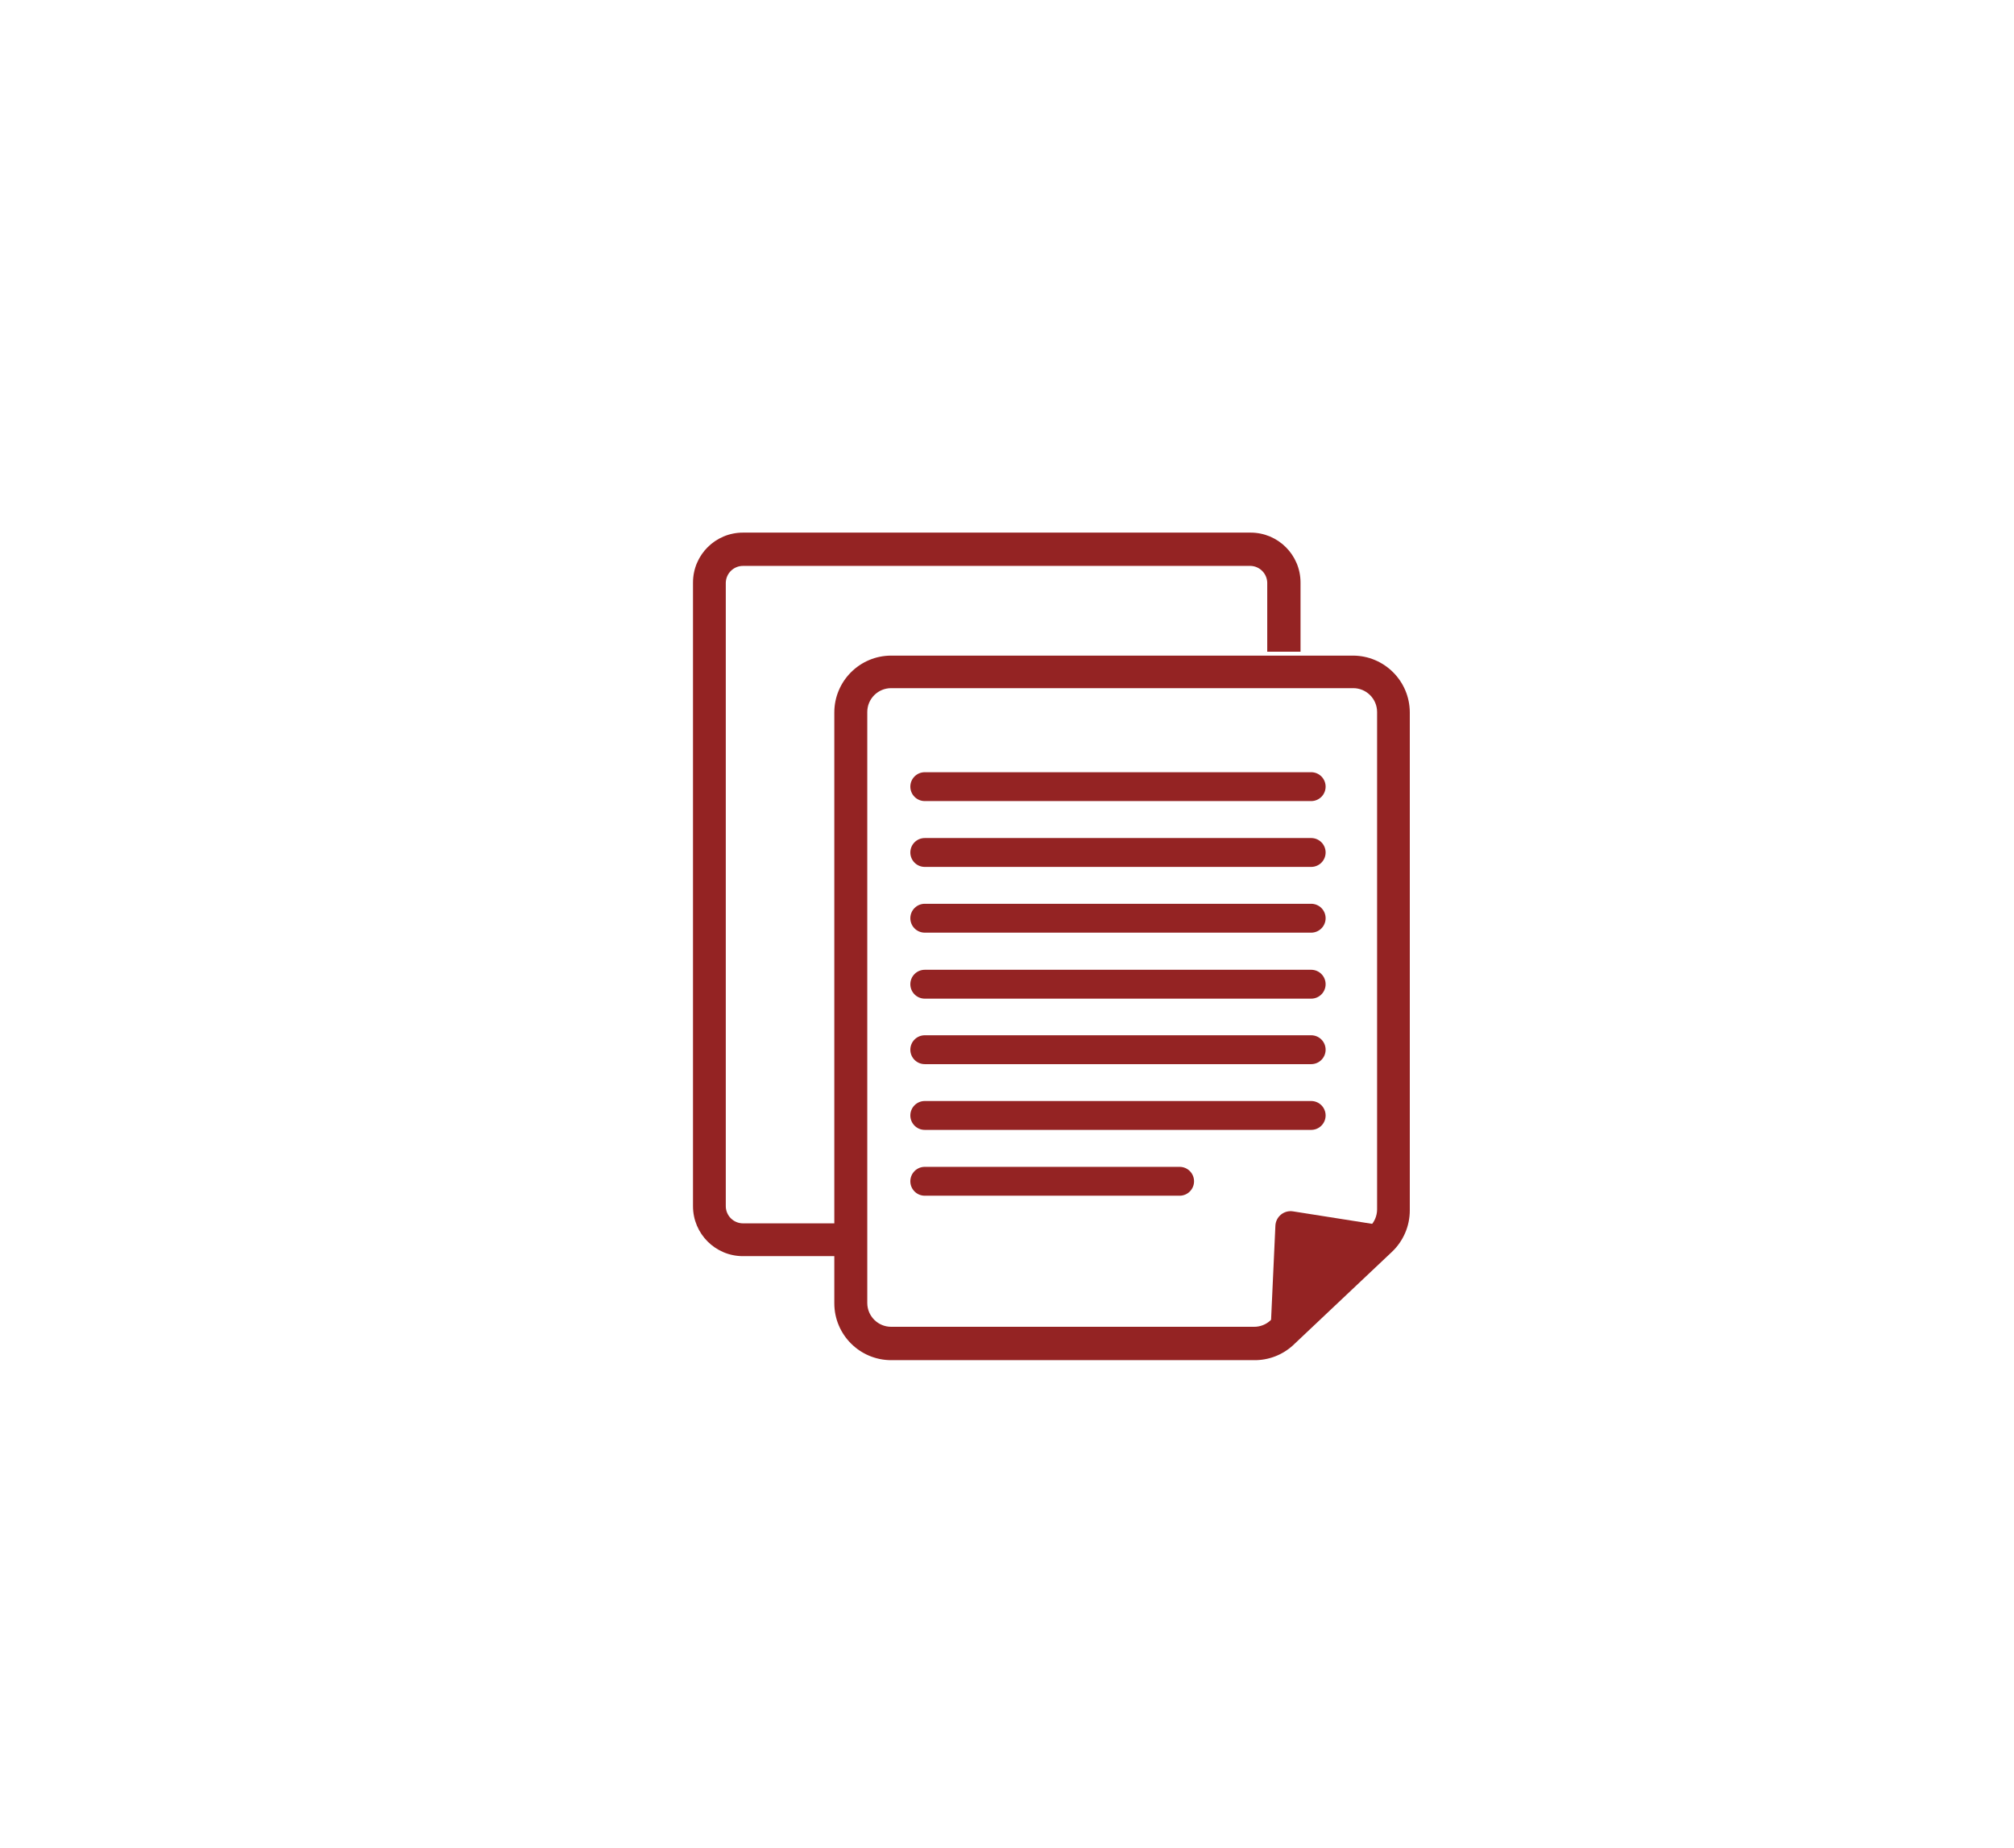
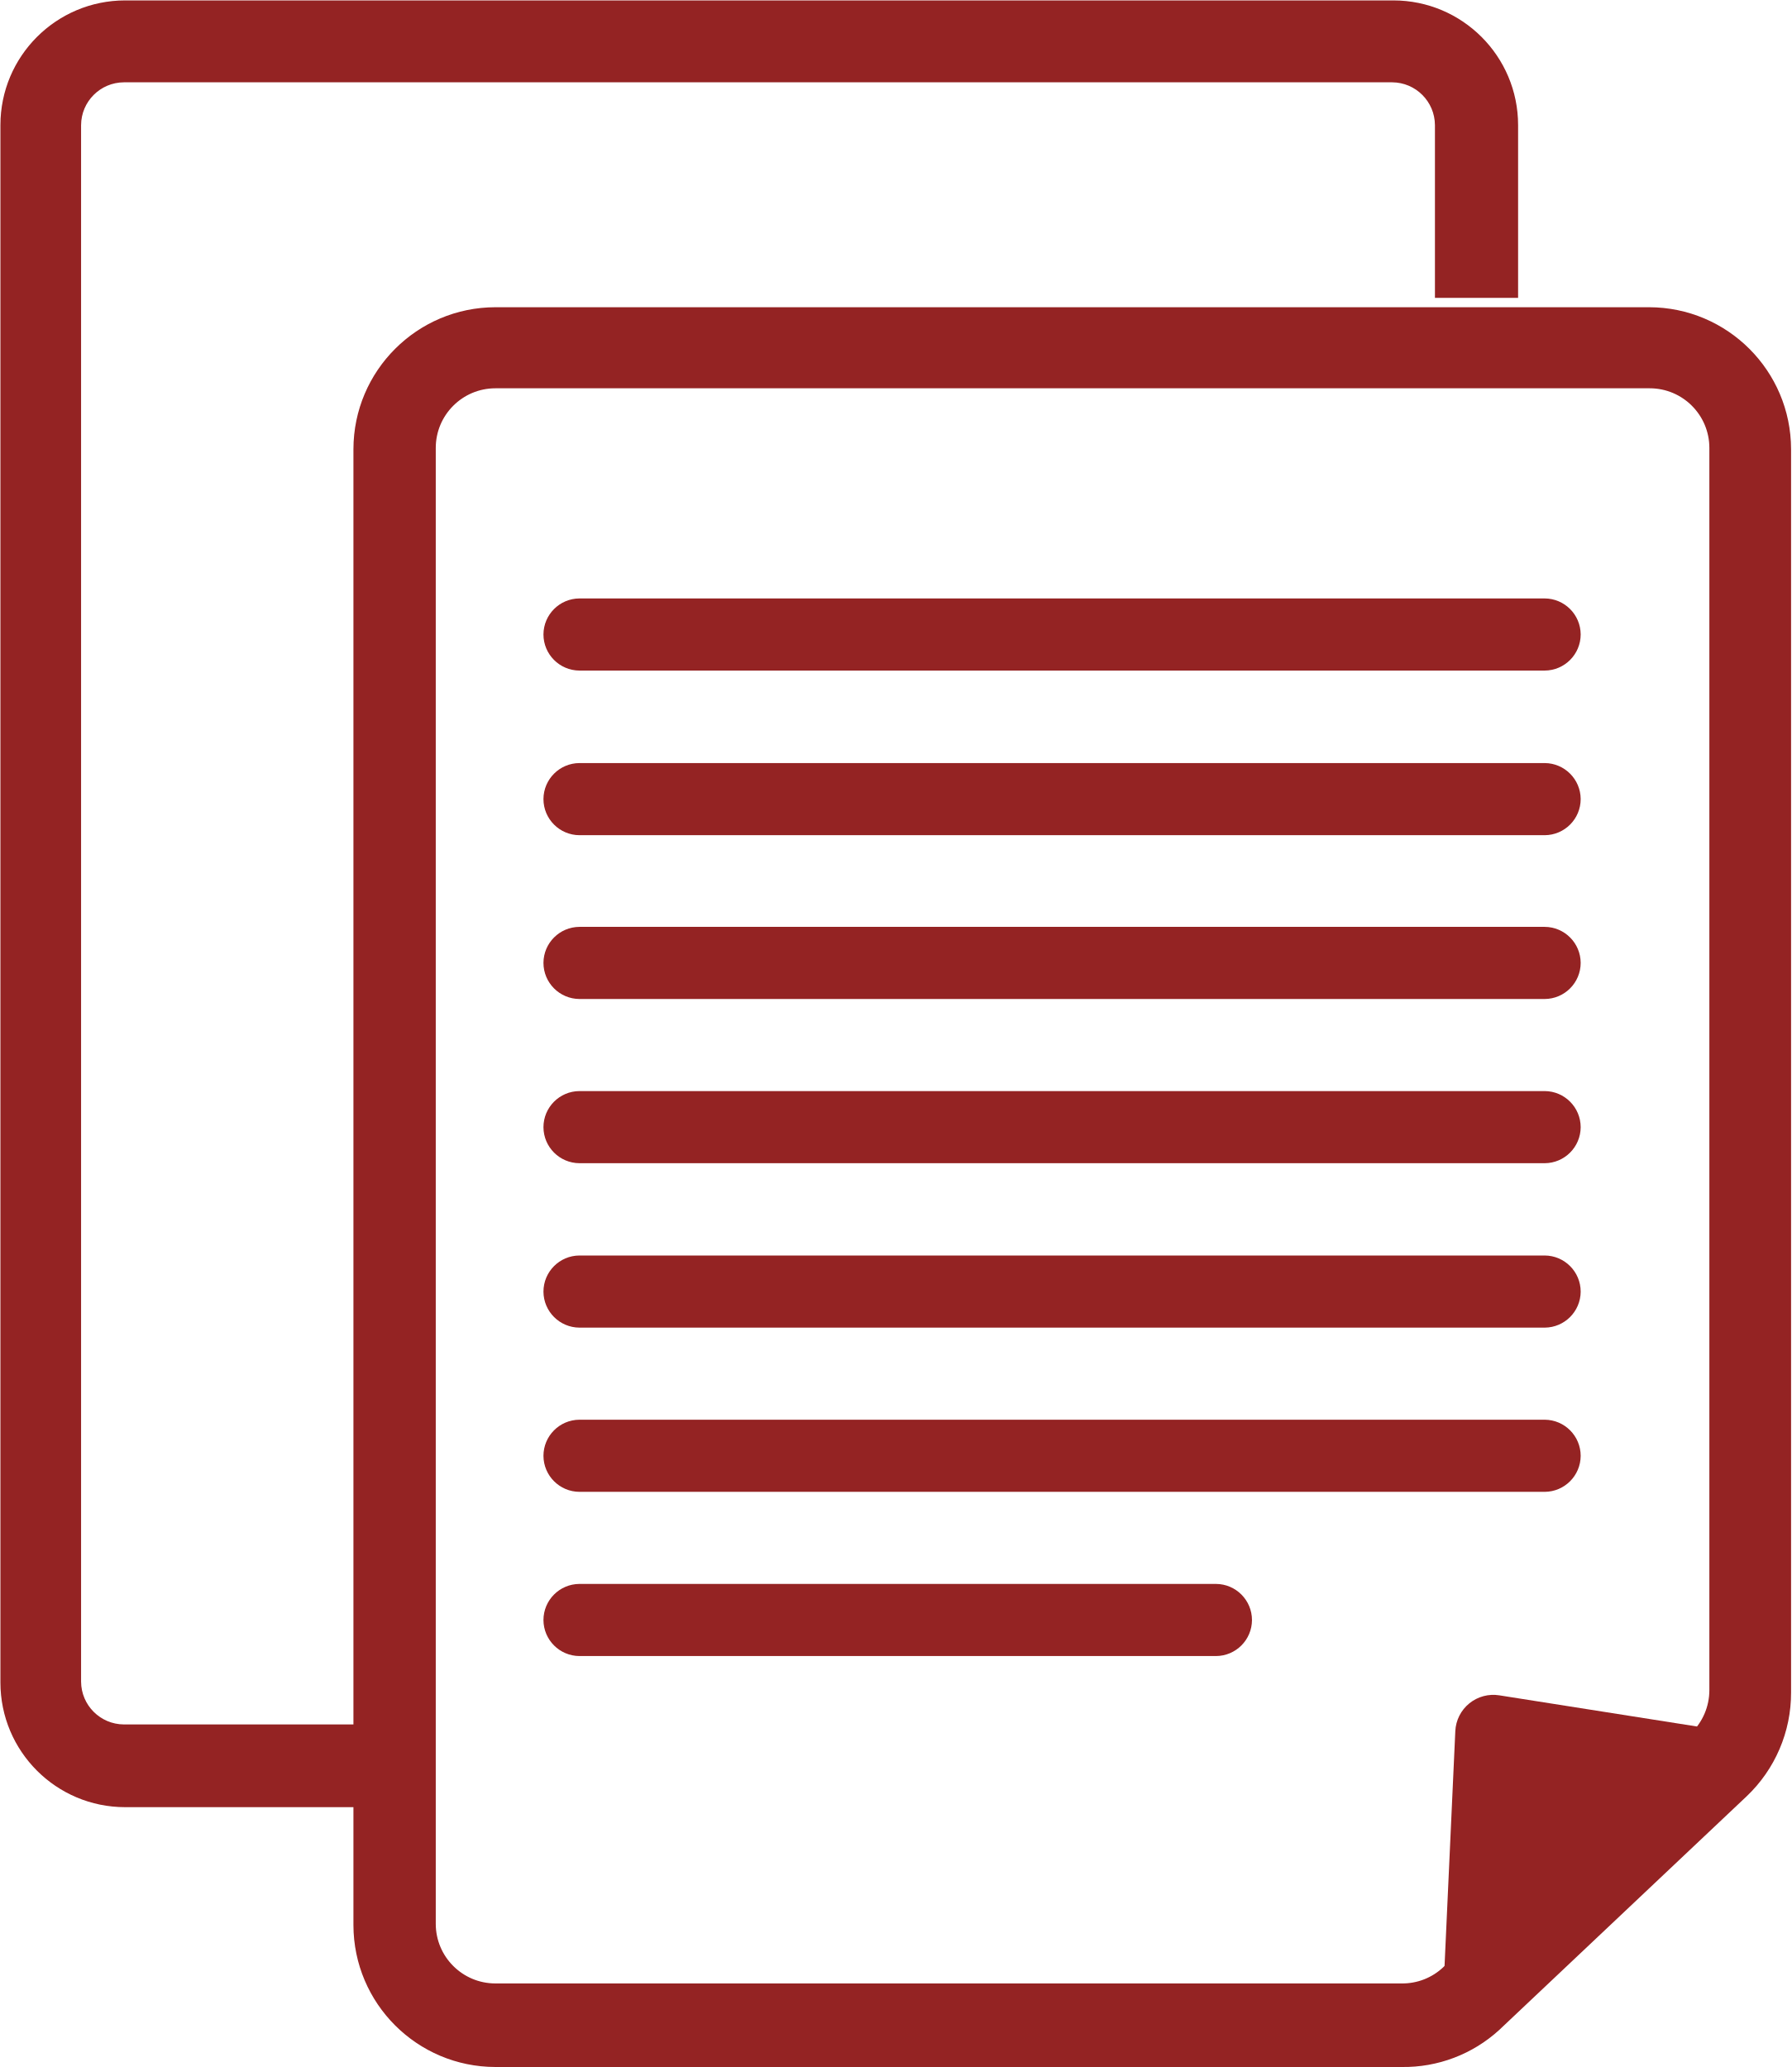
- <svg xmlns="http://www.w3.org/2000/svg" id="圖層_1" data-name="圖層 1" viewBox="0 0 242 222">
+ <svg xmlns="http://www.w3.org/2000/svg" id="圖層_1" data-name="圖層 1" viewBox="0 0 86.16 99.44">
  <defs>
    <style>.cls-1{fill:#942323;}</style>
  </defs>
-   <path class="cls-1" d="M103.57,150.44H89.27a5.53,5.53,0,0,1-5.53-5.53V70a5.53,5.53,0,0,1,5.53-5.53h61A5.53,5.53,0,0,1,155.83,70v7.81h-3V70a2.57,2.57,0,0,0-2.56-2.56h-61A2.57,2.57,0,0,0,86.71,70v74.88a2.57,2.57,0,0,0,2.56,2.56h14.3Z" />
-   <path class="cls-1" d="M104.07,150.94H89.27a6,6,0,0,1-6-6V70a6,6,0,0,1,6-6h61a6,6,0,0,1,6,6v8.31h-4V70A2.07,2.07,0,0,0,150.3,68h-61A2.07,2.07,0,0,0,87.21,70v74.88A2.07,2.07,0,0,0,89.27,147h14.8ZM89.27,65a5,5,0,0,0-5,5v74.88a5,5,0,0,0,5,5h13.8v-2H89.27a3.07,3.07,0,0,1-3.06-3.06V70A3.07,3.07,0,0,1,89.27,67h61A3.07,3.07,0,0,1,153.37,70v7.31h2V70a5,5,0,0,0-5-5Z" />
-   <path class="cls-1" d="M150.67,162.94H107.08a6.34,6.34,0,0,1-6.33-6.33v-71a6.34,6.34,0,0,1,6.33-6.33h55.49a6.34,6.34,0,0,1,6.33,6.33v59.81a6.36,6.36,0,0,1-2,4.6L155,161.21A6.31,6.31,0,0,1,150.67,162.94ZM107.08,82.19a3.37,3.37,0,0,0-3.37,3.37v71a3.37,3.37,0,0,0,3.37,3.37h43.59a3.36,3.36,0,0,0,2.32-.92l11.9-11.24a3.38,3.38,0,0,0,1.06-2.45V85.56a3.37,3.37,0,0,0-3.37-3.37Z" />
-   <path class="cls-1" d="M150.67,163.44H107.08a6.84,6.84,0,0,1-6.83-6.83v-71a6.84,6.84,0,0,1,6.83-6.83h55.49a6.84,6.84,0,0,1,6.83,6.83v59.81a6.86,6.86,0,0,1-2.14,5l-11.9,11.24A6.81,6.81,0,0,1,150.67,163.44ZM107.08,79.72a5.84,5.84,0,0,0-5.83,5.83v71a5.84,5.84,0,0,0,5.83,5.83h43.59a5.82,5.82,0,0,0,4-1.59l11.9-11.24a5.86,5.86,0,0,0,1.83-4.24V85.56a5.84,5.84,0,0,0-5.83-5.83Zm43.59,80.75H107.08a3.87,3.87,0,0,1-3.87-3.87v-71a3.88,3.88,0,0,1,3.87-3.87h55.49a3.88,3.88,0,0,1,3.87,3.87v59.81a3.88,3.88,0,0,1-1.21,2.81l-11.9,11.24A3.86,3.86,0,0,1,150.67,160.48ZM107.08,82.69a2.87,2.87,0,0,0-2.87,2.87v71a2.87,2.87,0,0,0,2.87,2.87h43.59a2.86,2.86,0,0,0,2-.78l11.9-11.24a2.88,2.88,0,0,0,.9-2.09V85.56a2.87,2.87,0,0,0-2.87-2.87Z" />
-   <path class="cls-1" d="M153.25,147.28l-.65,14.18,14.82-14-12.05-1.9A1.83,1.83,0,0,0,153.25,147.28Z" />
-   <rect class="cls-1" x="111.12" y="94.03" width="46.43" height="1" />
-   <path class="cls-1" d="M157.55,95.76H111.12a1.23,1.23,0,0,1,0-2.47h46.43a1.23,1.23,0,0,1,0,2.47Z" />
-   <path class="cls-1" d="M157.55,96.26H111.12a1.73,1.73,0,0,1,0-3.47h46.43a1.73,1.73,0,0,1,0,3.47Zm-46.43-2.47a.73.73,0,1,0,0,1.47h46.43a.73.73,0,0,0,0-1.47Z" />
-   <rect class="cls-1" x="111.12" y="101.93" width="46.43" height="1" />
-   <path class="cls-1" d="M157.55,103.66H111.12a1.23,1.23,0,0,1,0-2.47h46.43a1.23,1.23,0,0,1,0,2.47Z" />
-   <path class="cls-1" d="M157.55,104.17H111.12a1.73,1.73,0,0,1,0-3.47h46.43a1.73,1.73,0,0,1,0,3.47Zm-46.43-2.47a.73.73,0,1,0,0,1.47h46.43a.73.73,0,0,0,0-1.47Z" />
-   <rect class="cls-1" x="111.12" y="109.83" width="46.43" height="1" />
-   <path class="cls-1" d="M157.55,111.57H111.12a1.23,1.23,0,0,1,0-2.47h46.43a1.23,1.23,0,0,1,0,2.47Z" />
-   <path class="cls-1" d="M157.55,112.07H111.12a1.73,1.73,0,1,1,0-3.47h46.43a1.73,1.73,0,0,1,0,3.47Zm-46.43-2.47a.73.73,0,1,0,0,1.47h46.43a.73.73,0,0,0,0-1.47Z" />
-   <rect class="cls-1" x="111.12" y="117.74" width="46.43" height="1" />
-   <path class="cls-1" d="M157.55,119.47H111.12a1.23,1.23,0,0,1,0-2.47h46.43a1.23,1.23,0,0,1,0,2.47Z" />
-   <path class="cls-1" d="M157.55,120H111.12a1.73,1.73,0,0,1,0-3.47h46.43a1.73,1.73,0,0,1,0,3.47Zm-46.43-2.47a.73.73,0,1,0,0,1.47h46.43a.73.73,0,0,0,0-1.47Z" />
-   <rect class="cls-1" x="111.12" y="125.64" width="46.43" height="1" />
-   <path class="cls-1" d="M157.55,127.37H111.12a1.23,1.23,0,0,1,0-2.47h46.43a1.23,1.23,0,0,1,0,2.47Z" />
-   <path class="cls-1" d="M157.55,127.87H111.12a1.73,1.73,0,1,1,0-3.47h46.43a1.73,1.73,0,0,1,0,3.47Zm-46.43-2.47a.73.73,0,1,0,0,1.47h46.43a.73.73,0,0,0,0-1.47Z" />
-   <rect class="cls-1" x="111.12" y="133.54" width="46.43" height="1" />
-   <path class="cls-1" d="M157.55,135.27H111.12a1.23,1.23,0,0,1,0-2.47h46.43a1.23,1.23,0,0,1,0,2.47Z" />
-   <path class="cls-1" d="M157.55,135.77H111.12a1.73,1.73,0,0,1,0-3.47h46.43a1.73,1.73,0,0,1,0,3.47Zm-46.43-2.47a.73.73,0,1,0,0,1.47h46.43a.73.73,0,0,0,0-1.47Z" />
-   <rect class="cls-1" x="111.12" y="141.44" width="30.62" height="1" />
-   <path class="cls-1" d="M141.74,143.18H111.12a1.23,1.23,0,1,1,0-2.47h30.62a1.23,1.23,0,0,1,0,2.47Z" />
-   <path class="cls-1" d="M141.74,143.68H111.12a1.73,1.73,0,1,1,0-3.47h30.62a1.73,1.73,0,1,1,0,3.47Zm-30.62-2.47a.73.73,0,1,0,0,1.47h30.62a.73.73,0,1,0,0-1.47Z" />
+   <path class="cls-1" d="M-171.43,299.25h-14.3a5.53,5.53,0,0,1-5.53-5.53V218.84a5.53,5.53,0,0,1,5.53-5.53h61a5.53,5.53,0,0,1,5.53,5.53v7.81h-3v-7.81a2.57,2.57,0,0,0-2.56-2.56h-61a2.57,2.57,0,0,0-2.56,2.56v74.88a2.57,2.57,0,0,0,2.56,2.56h14.3Z" transform="translate(191.75 -212.82)" />
+   <path class="cls-1" d="M-170.93,299.76h-14.8a6,6,0,0,1-6-6V218.84a6,6,0,0,1,6-6h61a6,6,0,0,1,6,6v8.31h-4v-8.31a2.07,2.07,0,0,0-2.06-2.06h-61a2.07,2.07,0,0,0-2.06,2.06v74.88a2.07,2.07,0,0,0,2.06,2.06h14.8Zm-14.8-85.94a5,5,0,0,0-5,5v74.88a5,5,0,0,0,5,5h13.8v-2h-13.8a3.07,3.07,0,0,1-3.06-3.06V218.84a3.07,3.07,0,0,1,3.06-3.06h61a3.07,3.07,0,0,1,3.06,3.06v7.31h2v-7.31a5,5,0,0,0-5-5Z" transform="translate(191.75 -212.82)" />
+   <path class="cls-1" d="M-124.33,311.76h-43.59a6.34,6.34,0,0,1-6.33-6.33v-71a6.34,6.34,0,0,1,6.33-6.33h55.49a6.34,6.34,0,0,1,6.33,6.33v59.81a6.36,6.36,0,0,1-2,4.6L-120,310A6.31,6.31,0,0,1-124.33,311.76ZM-167.92,231a3.37,3.37,0,0,0-3.37,3.37v71a3.37,3.37,0,0,0,3.37,3.37h43.59a3.36,3.36,0,0,0,2.32-.92l11.9-11.24a3.38,3.38,0,0,0,1.06-2.45V234.37a3.37,3.37,0,0,0-3.37-3.37Z" transform="translate(191.75 -212.82)" />
+   <path class="cls-1" d="M-124.33,312.26h-43.59a6.84,6.84,0,0,1-6.83-6.83v-71a6.84,6.84,0,0,1,6.83-6.83h55.49a6.84,6.84,0,0,1,6.83,6.83v59.81a6.86,6.86,0,0,1-2.14,5l-11.9,11.24A6.81,6.81,0,0,1-124.33,312.26Zm-43.59-83.72a5.84,5.84,0,0,0-5.83,5.83v71a5.84,5.84,0,0,0,5.83,5.83h43.59a5.82,5.82,0,0,0,4-1.59l11.9-11.24a5.86,5.86,0,0,0,1.83-4.24V234.37a5.84,5.84,0,0,0-5.83-5.83Zm43.59,80.75h-43.59a3.87,3.87,0,0,1-3.87-3.87v-71a3.88,3.88,0,0,1,3.87-3.87h55.49a3.88,3.88,0,0,1,3.87,3.87v59.81a3.88,3.88,0,0,1-1.21,2.81l-11.9,11.24A3.86,3.86,0,0,1-124.33,309.29Zm-43.59-77.79a2.87,2.87,0,0,0-2.87,2.87v71a2.87,2.87,0,0,0,2.87,2.87h43.59a2.86,2.86,0,0,0,2-.78l11.9-11.24a2.88,2.88,0,0,0,.9-2.09V234.37a2.87,2.87,0,0,0-2.87-2.87Z" transform="translate(191.75 -212.82)" />
+   <path class="cls-1" d="M-121.75,296.1l-.65,14.18,14.82-14-12.05-1.9A1.83,1.83,0,0,0-121.75,296.1Z" transform="translate(191.75 -212.82)" />
+   <line class="cls-1" x1="27.87" y1="30.53" x2="74.3" y2="30.53" />
+   <rect class="cls-1" x="27.87" y="30.03" width="46.43" height="1" />
+   <path class="cls-1" d="M-117.45,244.58h-46.43a1.23,1.23,0,0,1-1.23-1.23,1.23,1.23,0,0,1,1.23-1.23h46.43a1.23,1.23,0,0,1,1.23,1.23A1.23,1.23,0,0,1-117.45,244.58Z" transform="translate(191.75 -212.82)" />
+   <path class="cls-1" d="M-117.45,245.08h-46.43a1.74,1.74,0,0,1-1.73-1.74,1.74,1.74,0,0,1,1.73-1.73h46.43a1.74,1.74,0,0,1,1.73,1.73A1.74,1.74,0,0,1-117.45,245.08Zm-46.43-2.47a.74.74,0,0,0-.73.73.74.74,0,0,0,.73.74h46.43a.74.74,0,0,0,.73-.74.74.74,0,0,0-.73-.73Z" transform="translate(191.75 -212.82)" />
+   <line class="cls-1" x1="27.87" y1="38.43" x2="74.3" y2="38.43" />
+   <rect class="cls-1" x="27.87" y="37.93" width="46.43" height="1" />
+   <path class="cls-1" d="M-117.45,252.48h-46.43a1.23,1.23,0,0,1-1.23-1.23,1.23,1.23,0,0,1,1.23-1.23h46.43a1.23,1.23,0,0,1,1.23,1.23A1.23,1.23,0,0,1-117.45,252.48Z" transform="translate(191.75 -212.82)" />
+   <path class="cls-1" d="M-117.45,253h-46.43a1.74,1.74,0,0,1-1.73-1.74,1.74,1.74,0,0,1,1.73-1.73h46.43a1.74,1.74,0,0,1,1.73,1.73A1.74,1.74,0,0,1-117.45,253Zm-46.43-2.47a.74.74,0,0,0-.73.73.74.74,0,0,0,.73.74h46.43a.74.74,0,0,0,.73-.74.74.74,0,0,0-.73-.73Z" transform="translate(191.75 -212.82)" />
+   <line class="cls-1" x1="27.87" y1="46.33" x2="74.3" y2="46.33" />
+   <rect class="cls-1" x="27.87" y="45.83" width="46.43" height="1" />
+   <path class="cls-1" d="M-117.45,260.38h-46.43a1.23,1.23,0,0,1-1.23-1.23,1.23,1.23,0,0,1,1.23-1.23h46.43a1.23,1.23,0,0,1,1.23,1.23A1.23,1.23,0,0,1-117.45,260.38Z" transform="translate(191.75 -212.82)" />
+   <path class="cls-1" d="M-117.45,260.88h-46.43a1.74,1.74,0,0,1-1.73-1.74,1.74,1.74,0,0,1,1.73-1.73h46.43a1.74,1.74,0,0,1,1.73,1.73A1.74,1.74,0,0,1-117.45,260.88Zm-46.43-2.47a.74.74,0,0,0-.73.73.74.74,0,0,0,.73.74h46.43a.74.74,0,0,0,.73-.74.74.74,0,0,0-.73-.73Z" transform="translate(191.75 -212.82)" />
+   <line class="cls-1" x1="27.87" y1="54.23" x2="74.3" y2="54.23" />
+   <rect class="cls-1" x="27.87" y="53.73" width="46.43" height="1" />
+   <path class="cls-1" d="M-117.45,268.28h-46.43a1.23,1.23,0,0,1-1.23-1.23,1.23,1.23,0,0,1,1.23-1.23h46.43a1.23,1.23,0,0,1,1.23,1.23A1.23,1.23,0,0,1-117.45,268.28Z" transform="translate(191.75 -212.82)" />
+   <path class="cls-1" d="M-117.45,268.78h-46.43a1.74,1.74,0,0,1-1.73-1.73,1.74,1.74,0,0,1,1.73-1.74h46.43a1.74,1.74,0,0,1,1.73,1.74A1.74,1.74,0,0,1-117.45,268.78Zm-46.43-2.47a.74.74,0,0,0-.73.74.74.74,0,0,0,.73.73h46.43a.74.74,0,0,0,.73-.73.74.74,0,0,0-.73-.74Z" transform="translate(191.75 -212.82)" />
+   <line class="cls-1" x1="27.87" y1="62.14" x2="74.3" y2="62.14" />
+   <rect class="cls-1" x="27.87" y="61.64" width="46.43" height="1" />
+   <path class="cls-1" d="M-117.45,276.19h-46.43a1.23,1.23,0,0,1-1.23-1.23,1.23,1.23,0,0,1,1.23-1.23h46.43a1.23,1.23,0,0,1,1.23,1.23A1.23,1.23,0,0,1-117.45,276.19Z" transform="translate(191.75 -212.82)" />
+   <path class="cls-1" d="M-117.45,276.69h-46.43a1.74,1.74,0,0,1-1.73-1.73,1.74,1.74,0,0,1,1.73-1.74h46.43a1.74,1.74,0,0,1,1.73,1.74A1.74,1.74,0,0,1-117.45,276.69Zm-46.43-2.47a.74.74,0,0,0-.73.74.74.74,0,0,0,.73.73h46.43a.74.74,0,0,0,.73-.73.74.74,0,0,0-.73-.74Z" transform="translate(191.75 -212.82)" />
+   <line class="cls-1" x1="27.87" y1="70.04" x2="74.3" y2="70.04" />
+   <rect class="cls-1" x="27.87" y="69.54" width="46.43" height="1" />
+   <path class="cls-1" d="M-117.45,284.09h-46.43a1.23,1.23,0,0,1-1.23-1.23,1.23,1.23,0,0,1,1.23-1.23h46.43a1.23,1.23,0,0,1,1.23,1.23A1.23,1.23,0,0,1-117.45,284.09Z" transform="translate(191.75 -212.82)" />
+   <path class="cls-1" d="M-117.45,284.59h-46.43a1.74,1.74,0,0,1-1.73-1.73,1.74,1.74,0,0,1,1.73-1.74h46.43a1.74,1.74,0,0,1,1.73,1.74A1.74,1.74,0,0,1-117.45,284.59Zm-46.43-2.47a.74.74,0,0,0-.73.74.74.74,0,0,0,.73.73h46.43a.74.74,0,0,0,.73-.73.74.74,0,0,0-.73-.74Z" transform="translate(191.75 -212.82)" />
+   <line class="cls-1" x1="27.87" y1="77.94" x2="58.49" y2="77.94" />
+   <rect class="cls-1" x="27.87" y="77.44" width="30.62" height="1" />
+   <path class="cls-1" d="M-133.26,292h-30.62a1.23,1.23,0,0,1-1.23-1.23,1.23,1.23,0,0,1,1.23-1.23h30.62a1.23,1.23,0,0,1,1.23,1.23A1.23,1.23,0,0,1-133.26,292Z" transform="translate(191.75 -212.82)" />
+   <path class="cls-1" d="M-133.26,292.49h-30.62a1.74,1.74,0,0,1-1.73-1.73,1.74,1.74,0,0,1,1.73-1.74h30.62a1.74,1.74,0,0,1,1.73,1.74A1.74,1.74,0,0,1-133.26,292.49ZM-163.88,290a.74.74,0,0,0-.73.74.74.74,0,0,0,.73.73h30.62a.74.74,0,0,0,.73-.73.74.74,0,0,0-.73-.74Z" transform="translate(191.75 -212.82)" />
</svg>
